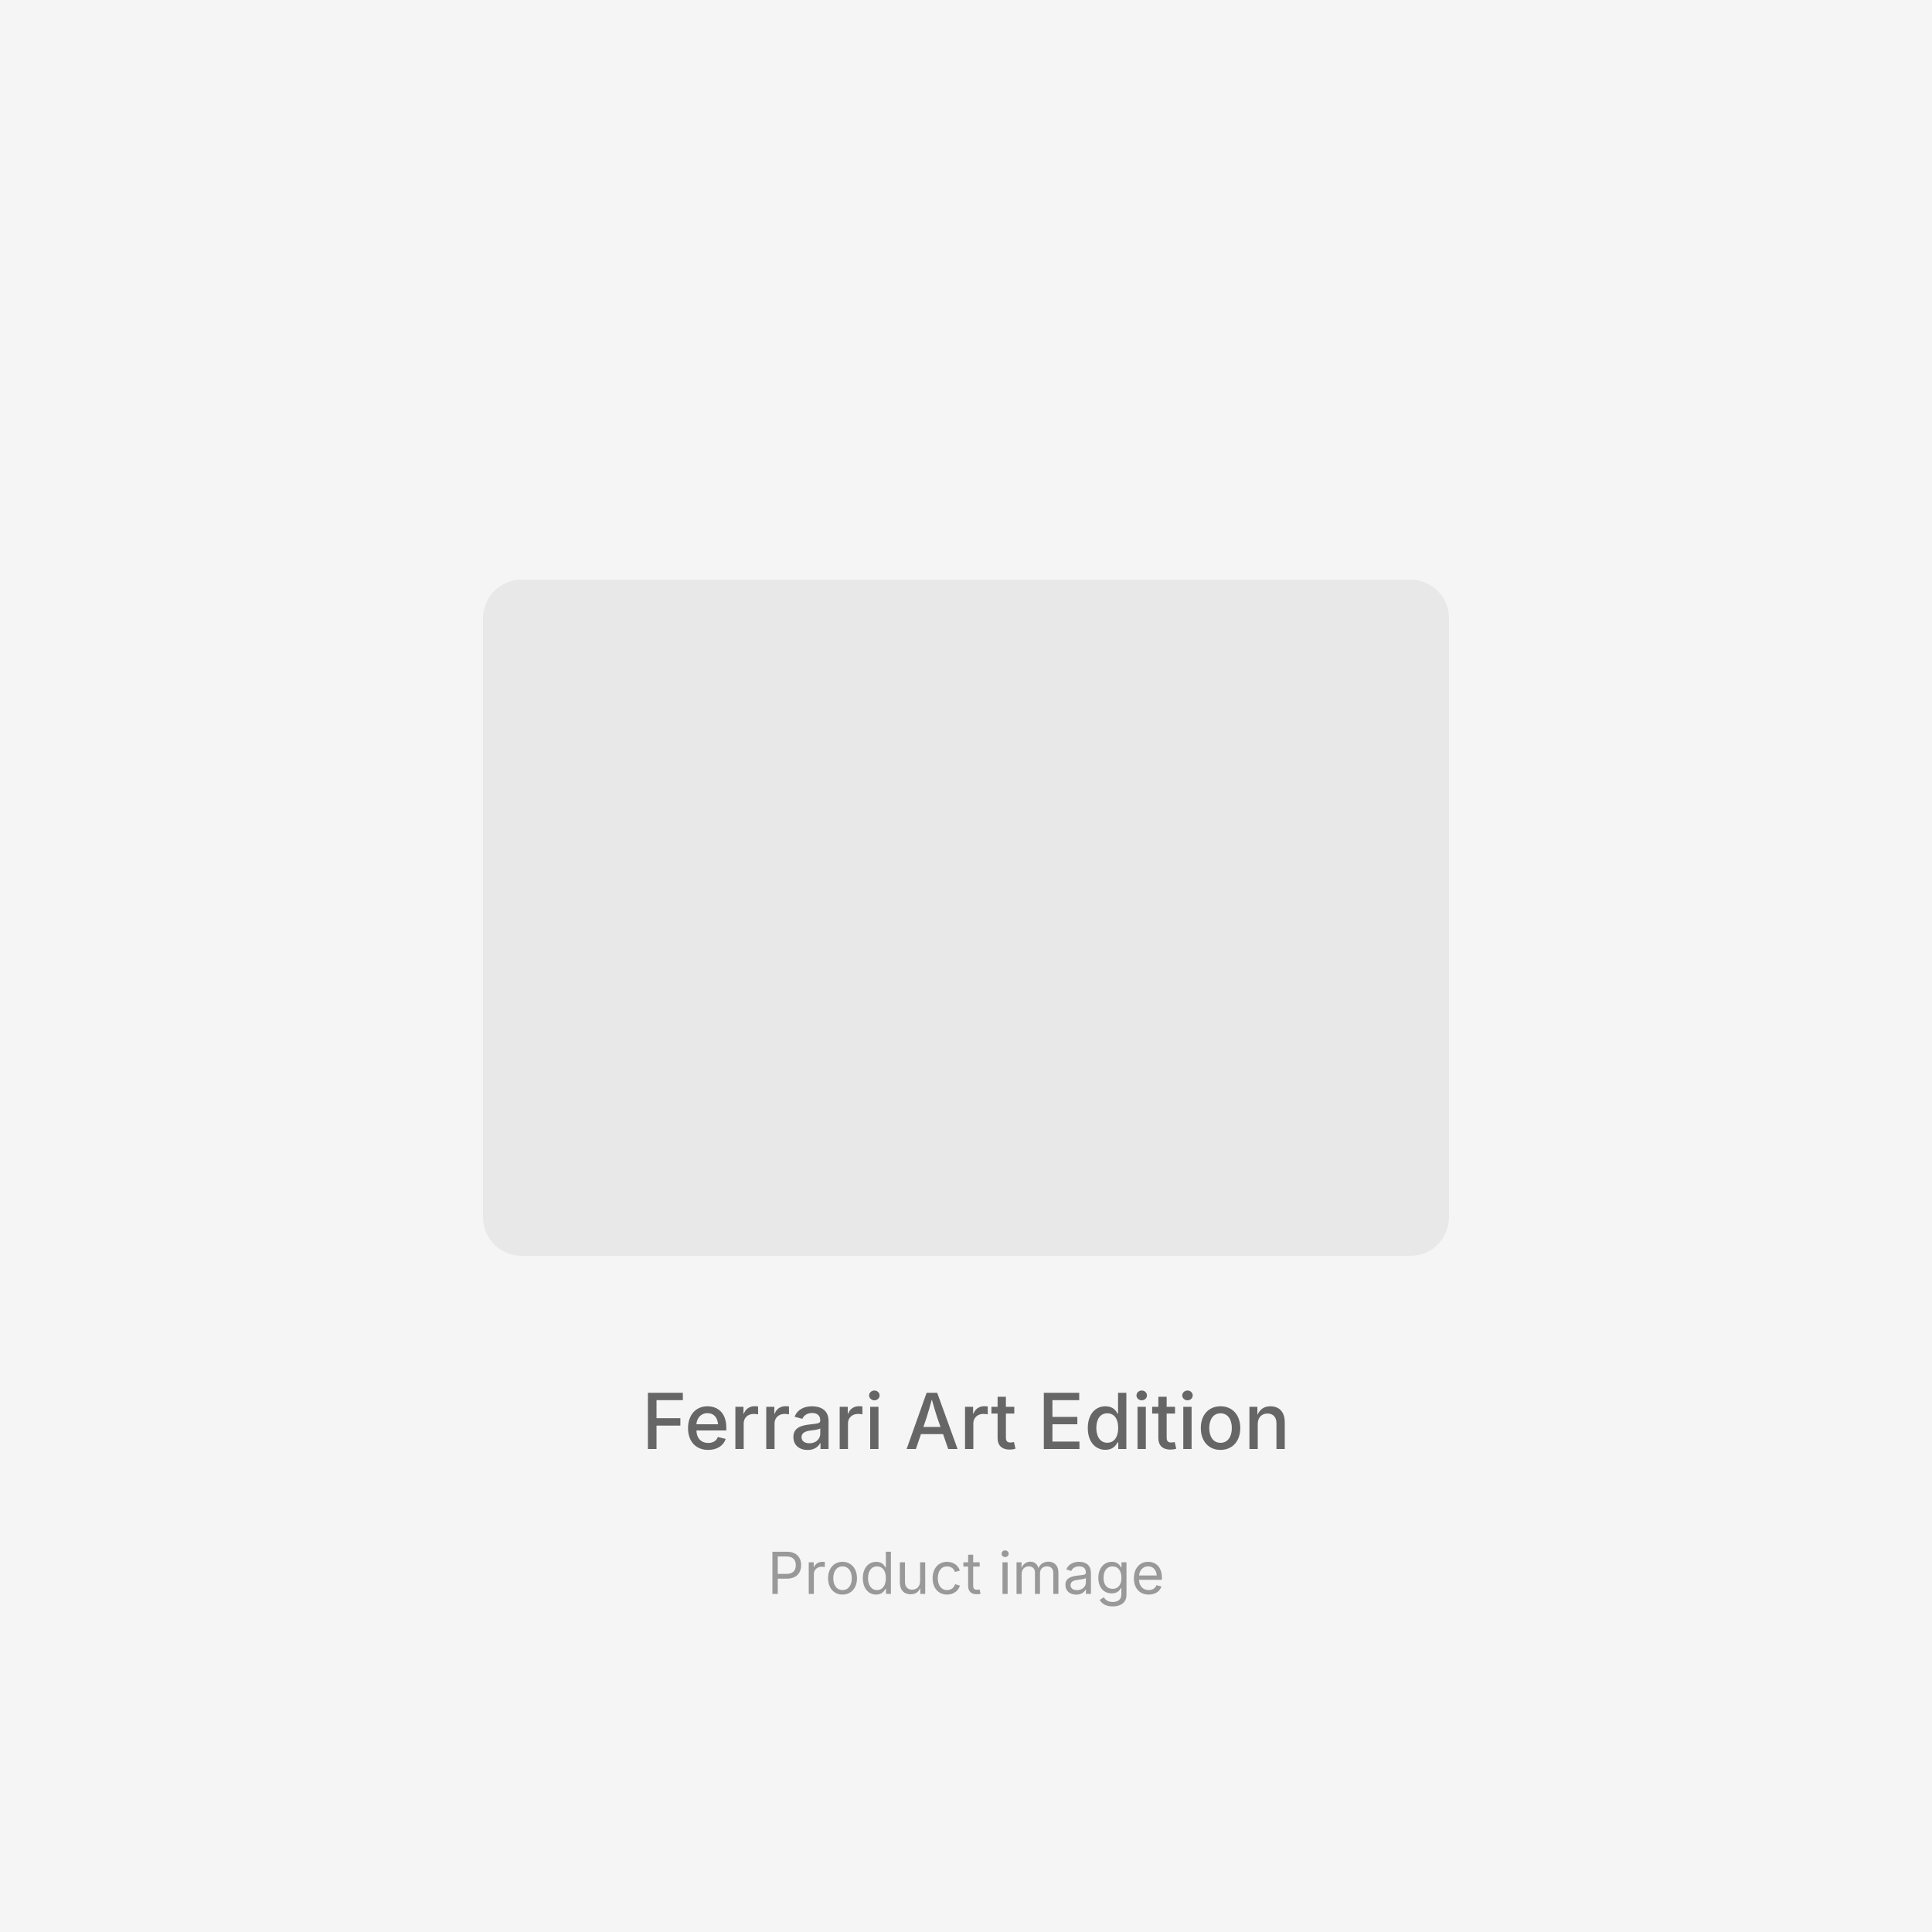
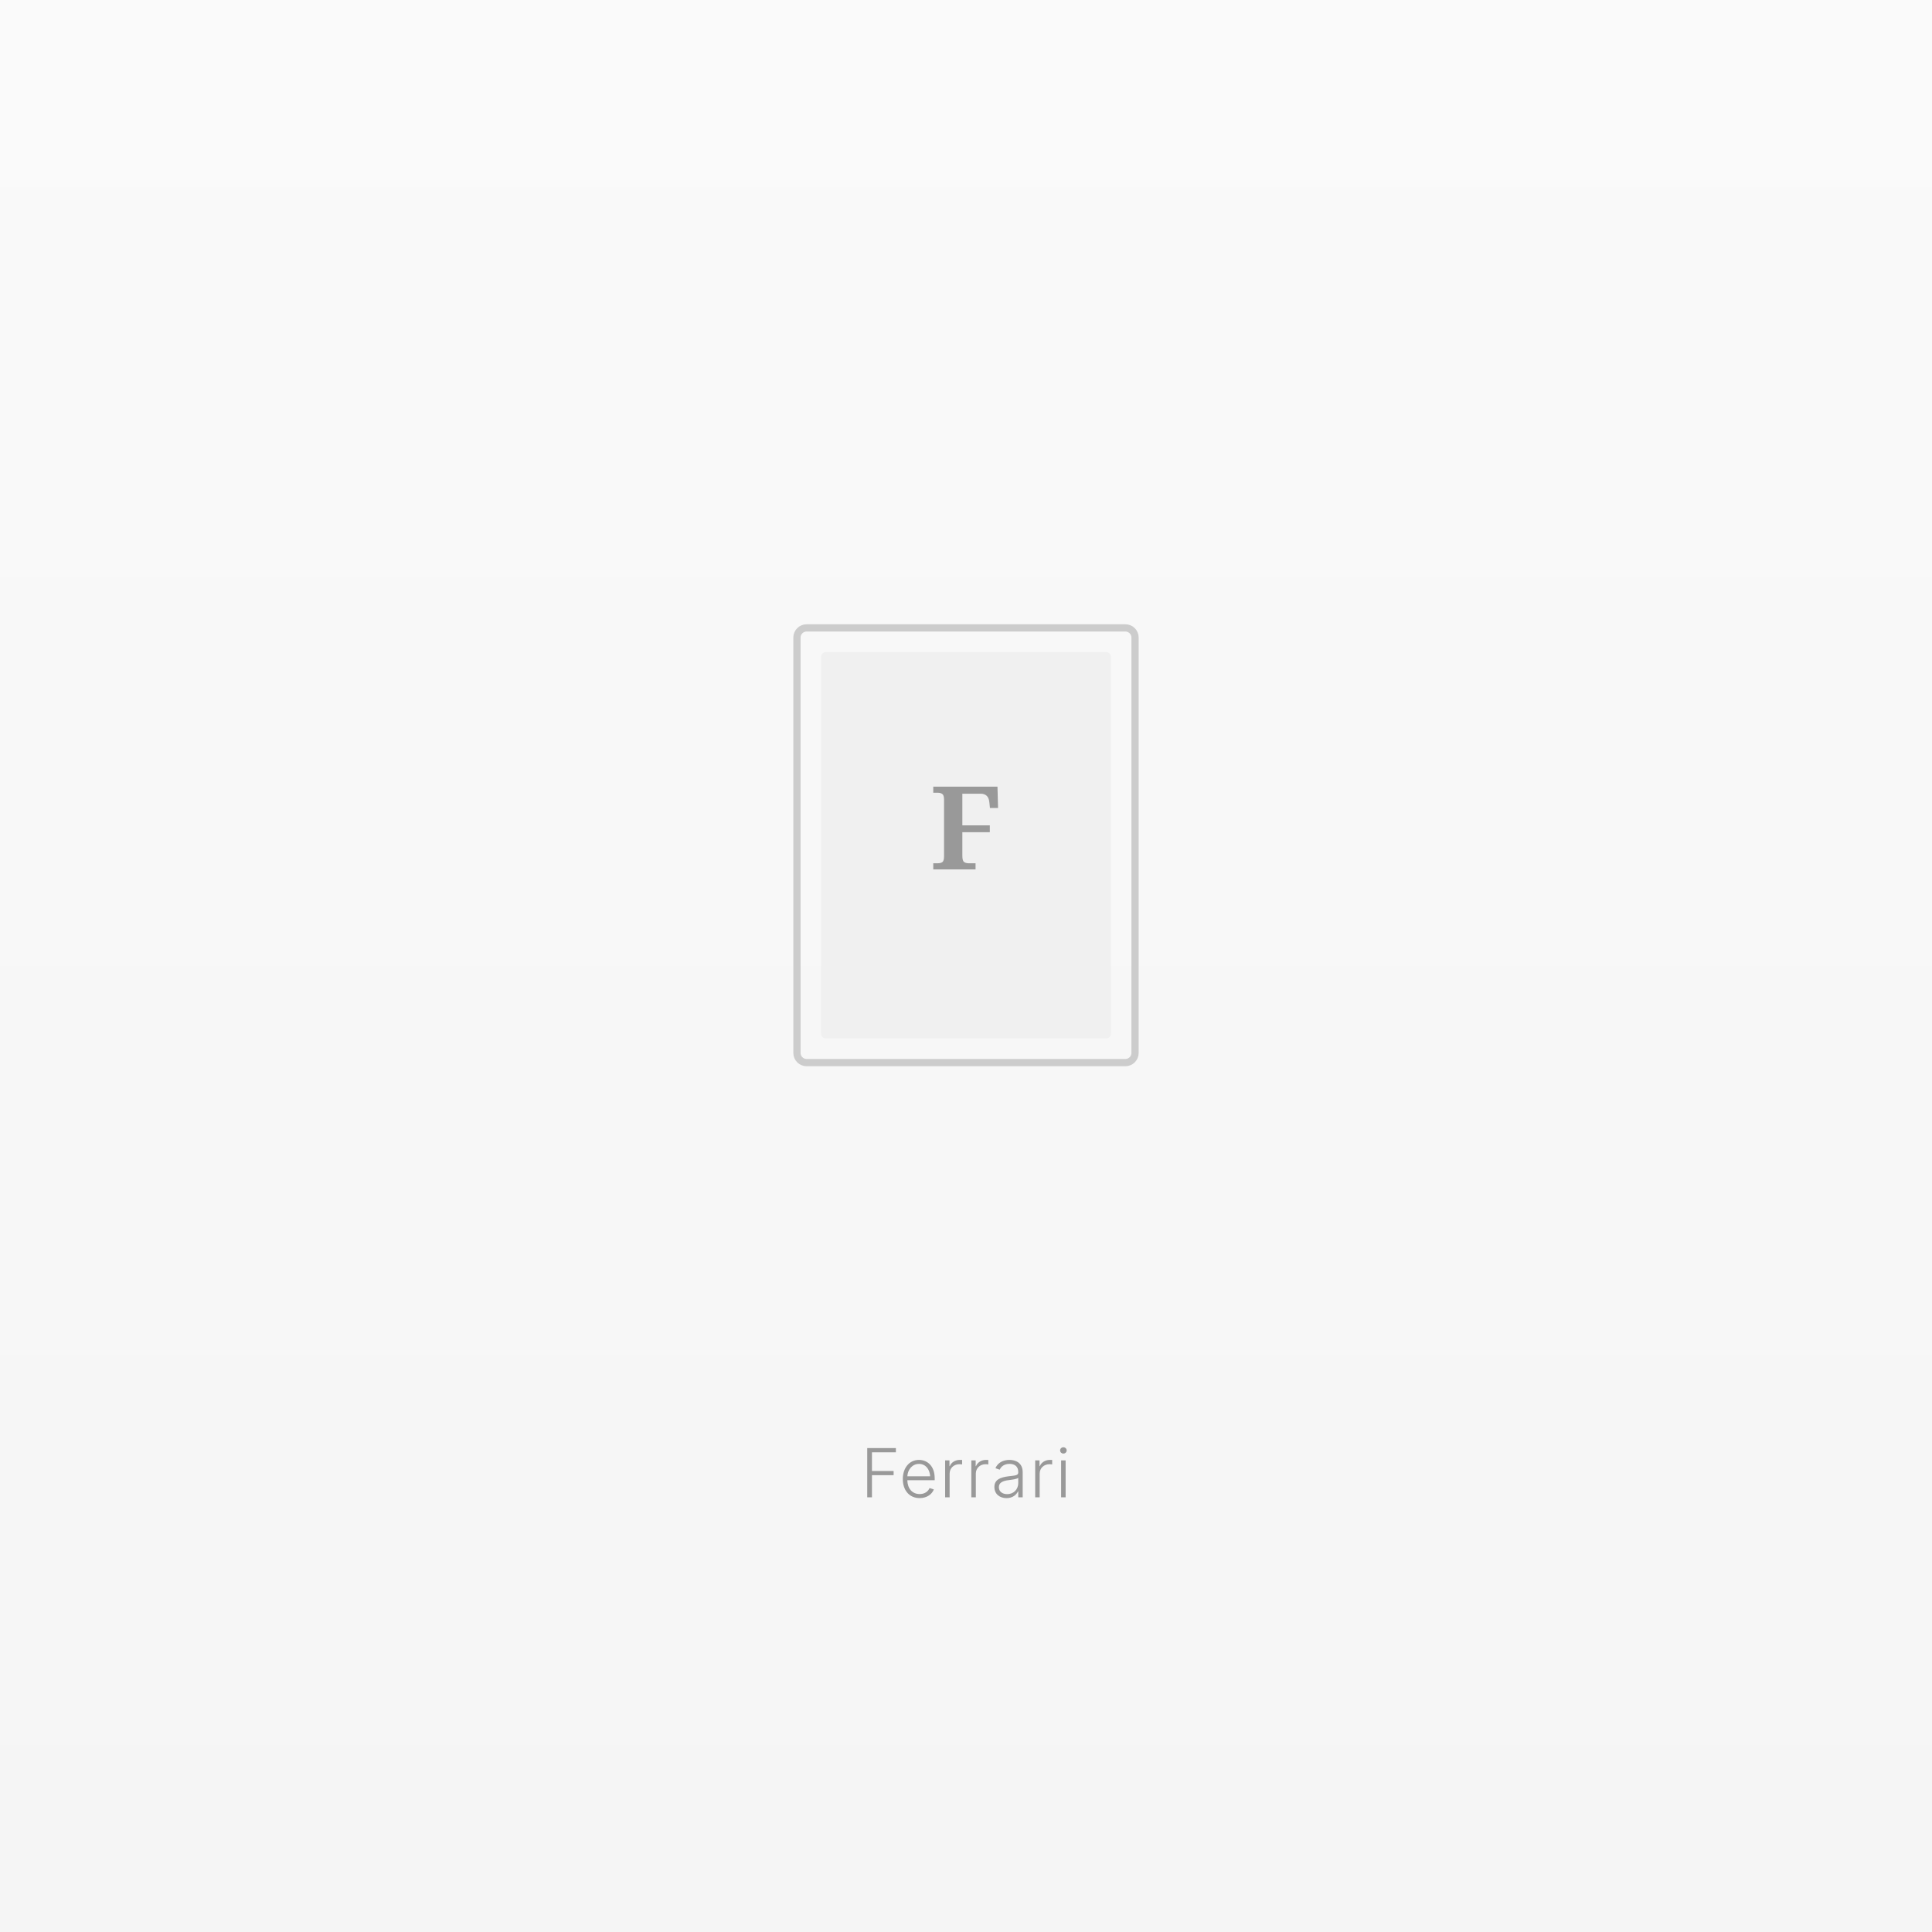
- <svg xmlns="http://www.w3.org/2000/svg" width="400" height="400">
-   <rect width="400" height="400" fill="#f5f5f5" />
-   <rect x="100" y="120" width="200" height="140" rx="8" fill="#e8e8e8" />
-   <text x="50%" y="300" font-family="system-ui, -apple-system, sans-serif" font-size="16" font-weight="500" fill="#666" text-anchor="middle">
-     Ferrari Art Edition
-   </text>
-   <text x="50%" y="330" font-family="system-ui, -apple-system, sans-serif" font-size="12" fill="#999" text-anchor="middle">
-     Product image
+ <svg xmlns="http://www.w3.org/2000/svg" width="800" height="800">
+   <defs>
+     <linearGradient id="bg-20-ferrari-book.svg" x1="0%" y1="0%" x2="0%" y2="100%">
+       <stop offset="0%" style="stop-color:#fafafa;stop-opacity:1" />
+       <stop offset="100%" style="stop-color:#f5f5f5;stop-opacity:1" />
+     </linearGradient>
+   </defs>
+   <rect width="800" height="800" fill="url(#bg-20-ferrari-book.svg)" />
+   <g transform="translate(400, 350)">
+     <rect x="-70" y="-90" width="140" height="180" rx="4" fill="none" stroke="#ccc" stroke-width="3" />
+     <rect x="-60" y="-80" width="120" height="160" rx="2" fill="#f0f0f0" />
+     <text x="0" y="10" font-family="serif" font-size="48" font-weight="bold" fill="#999" text-anchor="middle">F</text>
+   </g>
+   <text x="50%" y="620" font-family="system-ui, -apple-system, sans-serif" font-size="28" font-weight="300" fill="#999" text-anchor="middle" letter-spacing="0.5">
+     Ferrari
  </text>
</svg>
